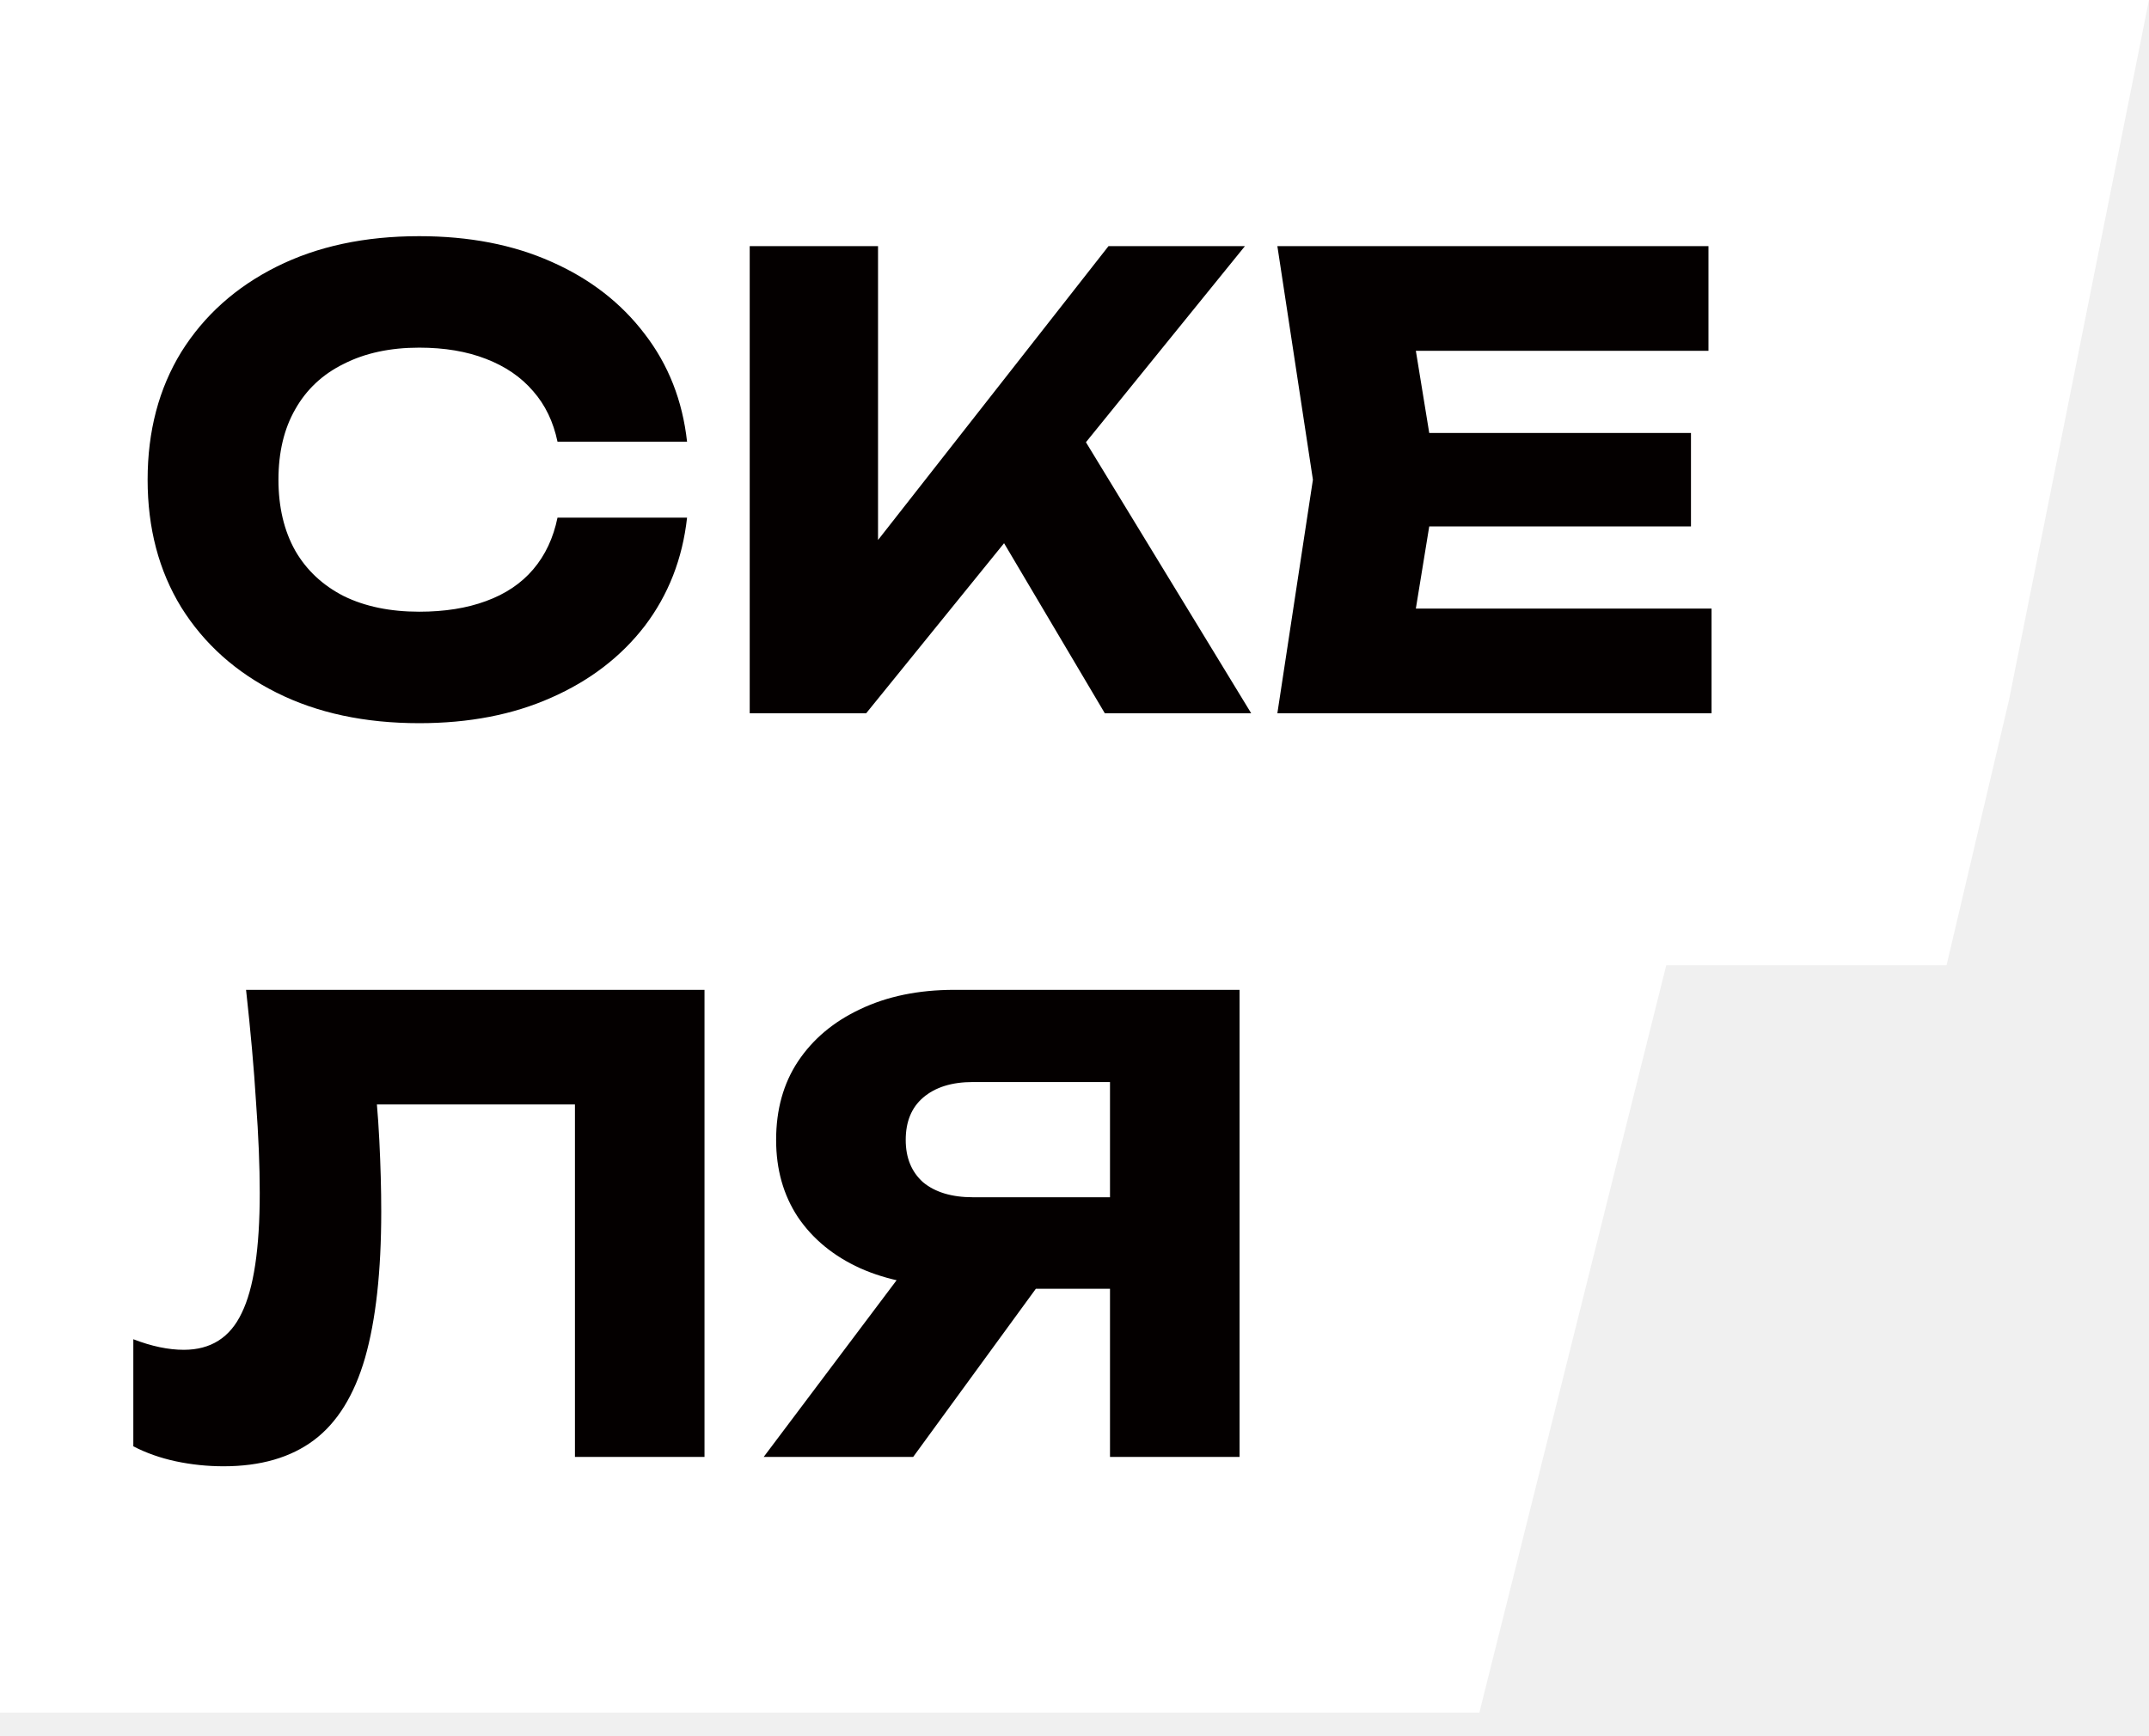
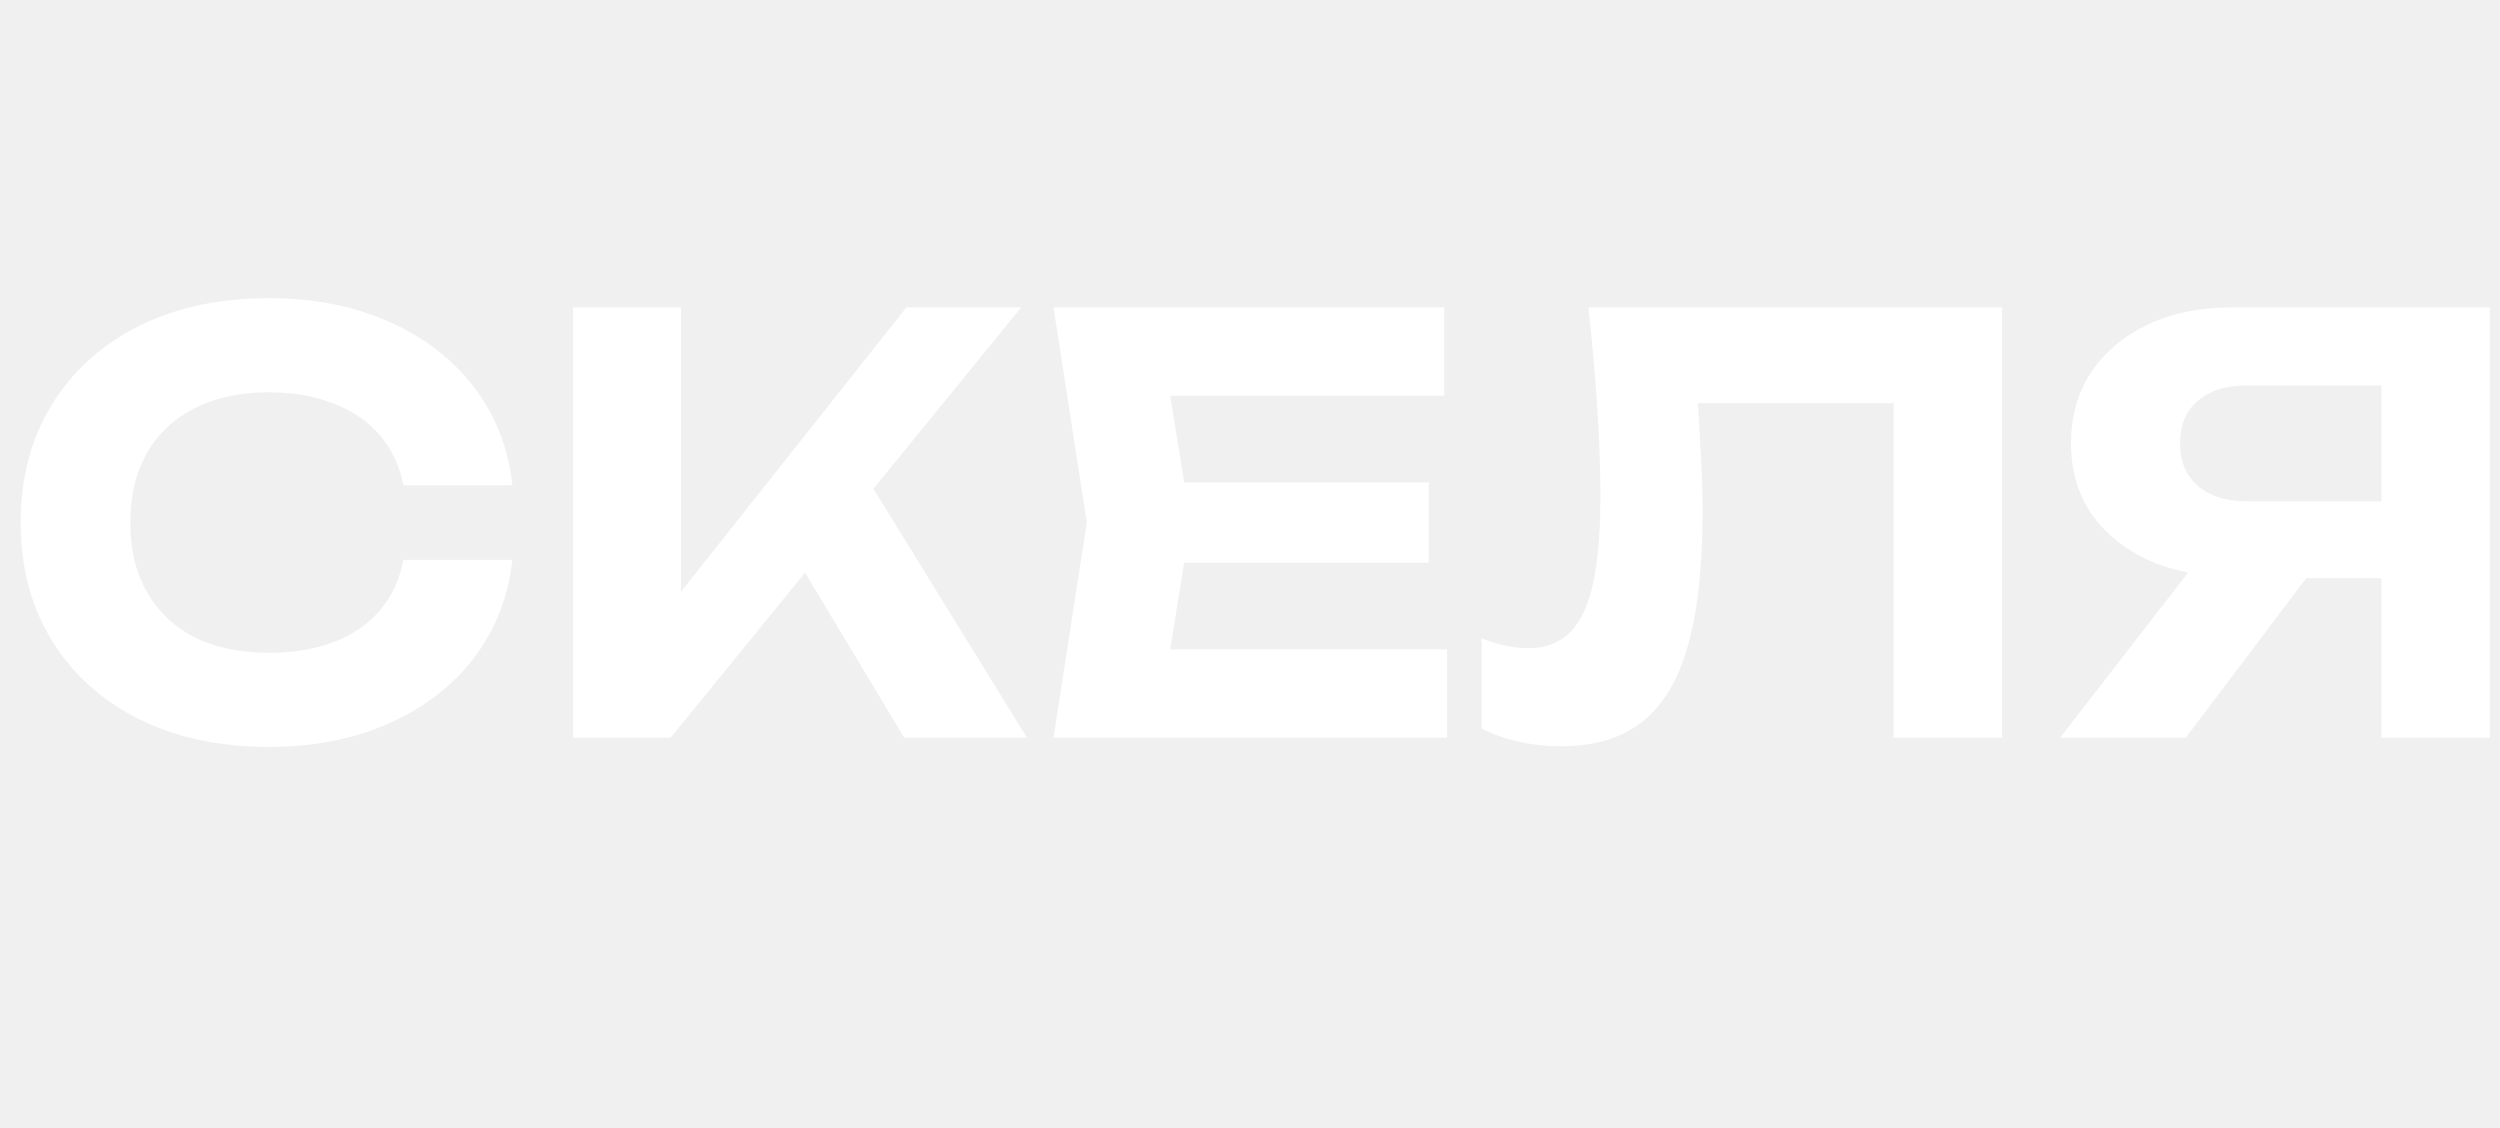
- <svg xmlns="http://www.w3.org/2000/svg" width="52" height="42" viewBox="0 0 52 42" fill="none">
-   <path d="M52 0L48.609 16.956L47.101 23.362H40.319L35.797 41.449H0V0H52Z" fill="white" />
-   <path d="M16.625 12.529C16.515 13.524 16.173 14.398 15.6 15.152C15.027 15.895 14.274 16.473 13.339 16.885C12.415 17.297 11.35 17.503 10.144 17.503C8.828 17.503 7.677 17.257 6.692 16.764C5.708 16.272 4.939 15.584 4.386 14.699C3.844 13.815 3.572 12.785 3.572 11.61C3.572 10.434 3.844 9.404 4.386 8.52C4.939 7.635 5.708 6.947 6.692 6.455C7.677 5.962 8.828 5.716 10.144 5.716C11.35 5.716 12.415 5.922 13.339 6.334C14.274 6.746 15.027 7.329 15.6 8.083C16.173 8.826 16.515 9.695 16.625 10.69H13.49C13.389 10.208 13.194 9.801 12.902 9.469C12.611 9.128 12.229 8.866 11.757 8.685C11.294 8.505 10.757 8.414 10.144 8.414C9.441 8.414 8.833 8.545 8.32 8.806C7.808 9.057 7.416 9.424 7.144 9.906C6.873 10.379 6.738 10.946 6.738 11.61C6.738 12.273 6.873 12.845 7.144 13.328C7.416 13.8 7.808 14.167 8.32 14.428C8.833 14.679 9.441 14.805 10.144 14.805C10.757 14.805 11.294 14.72 11.757 14.549C12.229 14.378 12.611 14.122 12.902 13.78C13.194 13.438 13.389 13.021 13.49 12.529H16.625ZM18.141 17.262L18.141 5.957H21.246V14.775L20.417 14.127L26.823 5.957H30.124L20.96 17.262H18.141ZM23.537 11.866L25.828 9.967L30.275 17.262H26.733L23.537 11.866ZM40.917 10.479V12.74H32.643V10.479H40.917ZM34.768 11.61L34.029 16.146L32.763 14.729H41.415V17.262H30.909L31.769 11.61L30.909 5.957L41.34 5.957V8.49H32.763L34.029 7.073L34.768 11.61ZM5.954 23.957H17.047V35.262H13.912V25.314L15.329 26.731H7.702L9.013 25.691C9.094 26.354 9.149 26.992 9.179 27.605C9.209 28.208 9.225 28.781 9.225 29.323C9.225 30.77 9.094 31.951 8.833 32.865C8.571 33.77 8.159 34.433 7.597 34.855C7.034 35.277 6.305 35.488 5.411 35.488C5.019 35.488 4.632 35.448 4.251 35.367C3.879 35.287 3.537 35.166 3.226 35.005V32.413C3.668 32.584 4.075 32.669 4.447 32.669C5.1 32.669 5.567 32.373 5.848 31.78C6.14 31.187 6.285 30.218 6.285 28.871C6.285 28.218 6.255 27.484 6.195 26.67C6.145 25.857 6.064 24.952 5.954 23.957ZM27.824 28.977V31.192H23.106L23.091 31.132C22.227 31.132 21.468 30.986 20.815 30.695C20.172 30.403 19.67 29.991 19.308 29.459C18.956 28.926 18.78 28.303 18.78 27.59C18.78 26.856 18.956 26.223 19.308 25.691C19.67 25.148 20.172 24.726 20.815 24.425C21.468 24.113 22.227 23.957 23.091 23.957H29.994L29.994 35.262H26.859L26.859 24.786L28.261 26.188H23.543C23.031 26.188 22.629 26.314 22.337 26.565C22.056 26.806 21.916 27.148 21.916 27.59C21.916 28.022 22.056 28.364 22.337 28.615C22.629 28.856 23.031 28.977 23.543 28.977H27.824ZM25.955 29.971L22.096 35.262H18.479L22.458 29.971H25.955Z" fill="#040000" />
+ <svg xmlns="http://www.w3.org/2000/svg" width="122" height="55" viewBox="0 0 122 55" fill="none">
+   <path d="M25.006 27.32C24.801 29.131 24.175 30.727 23.13 32.108C22.085 33.471 20.703 34.535 18.986 35.3C17.269 36.065 15.309 36.448 13.106 36.448C10.698 36.448 8.579 35.991 6.75 35.076C4.939 34.161 3.53 32.883 2.522 31.24C1.514 29.597 1.01 27.684 1.01 25.5C1.01 23.316 1.514 21.403 2.522 19.76C3.53 18.117 4.939 16.839 6.75 15.924C8.579 15.009 10.698 14.552 13.106 14.552C15.309 14.552 17.269 14.935 18.986 15.7C20.703 16.465 22.085 17.529 23.13 18.892C24.175 20.255 24.801 21.851 25.006 23.68H19.686C19.499 22.728 19.117 21.916 18.538 21.244C17.978 20.572 17.231 20.059 16.298 19.704C15.383 19.331 14.319 19.144 13.106 19.144C11.706 19.144 10.502 19.405 9.494 19.928C8.486 20.432 7.711 21.16 7.17 22.112C6.629 23.064 6.358 24.193 6.358 25.5C6.358 26.807 6.629 27.936 7.17 28.888C7.711 29.84 8.486 30.577 9.494 31.1C10.502 31.604 11.706 31.856 13.106 31.856C14.319 31.856 15.383 31.679 16.298 31.324C17.231 30.969 17.978 30.456 18.538 29.784C19.117 29.112 19.499 28.291 19.686 27.32H25.006ZM27.966 36V15H33.23V31.772L31.802 30.68L44.234 15H49.834L32.726 36H27.966ZM38.018 25.836L41.826 22.56L50.114 36H44.122L38.018 25.836ZM69.724 23.54V27.46H54.52V23.54H69.724ZM58.104 25.5L56.704 34.18L54.492 31.688H70.62V36H51.412L53.036 25.5L51.412 15H70.48V19.312H54.492L56.704 16.82L58.104 25.5ZM77.513 15H97.701V36H92.409V17.296L94.789 19.676H80.453L82.693 17.912C82.824 19.219 82.917 20.469 82.973 21.664C83.048 22.84 83.085 23.96 83.085 25.024C83.085 27.693 82.843 29.868 82.357 31.548C81.891 33.209 81.144 34.441 80.117 35.244C79.109 36.028 77.793 36.42 76.169 36.42C75.479 36.42 74.797 36.345 74.125 36.196C73.453 36.047 72.847 35.832 72.305 35.552V31.156C73.127 31.473 73.883 31.632 74.573 31.632C75.824 31.632 76.72 31.063 77.261 29.924C77.821 28.767 78.101 26.881 78.101 24.268C78.101 23.036 78.055 21.655 77.961 20.124C77.868 18.575 77.719 16.867 77.513 15ZM117.866 24.464V28.216H108.962L108.934 28.132C107.366 28.132 105.994 27.861 104.818 27.32C103.642 26.779 102.718 26.023 102.046 25.052C101.393 24.081 101.066 22.943 101.066 21.636C101.066 20.311 101.393 19.153 102.046 18.164C102.718 17.175 103.642 16.4 104.818 15.84C105.994 15.28 107.366 15 108.934 15H121.506V36H116.214V16.428L118.594 18.808H109.662C108.635 18.808 107.833 19.06 107.254 19.564C106.675 20.049 106.386 20.74 106.386 21.636C106.386 22.513 106.675 23.204 107.254 23.708C107.833 24.212 108.635 24.464 109.662 24.464H117.866ZM114.086 26.172L106.666 36H100.534L108.15 26.172H114.086Z" fill="white" />
</svg>
